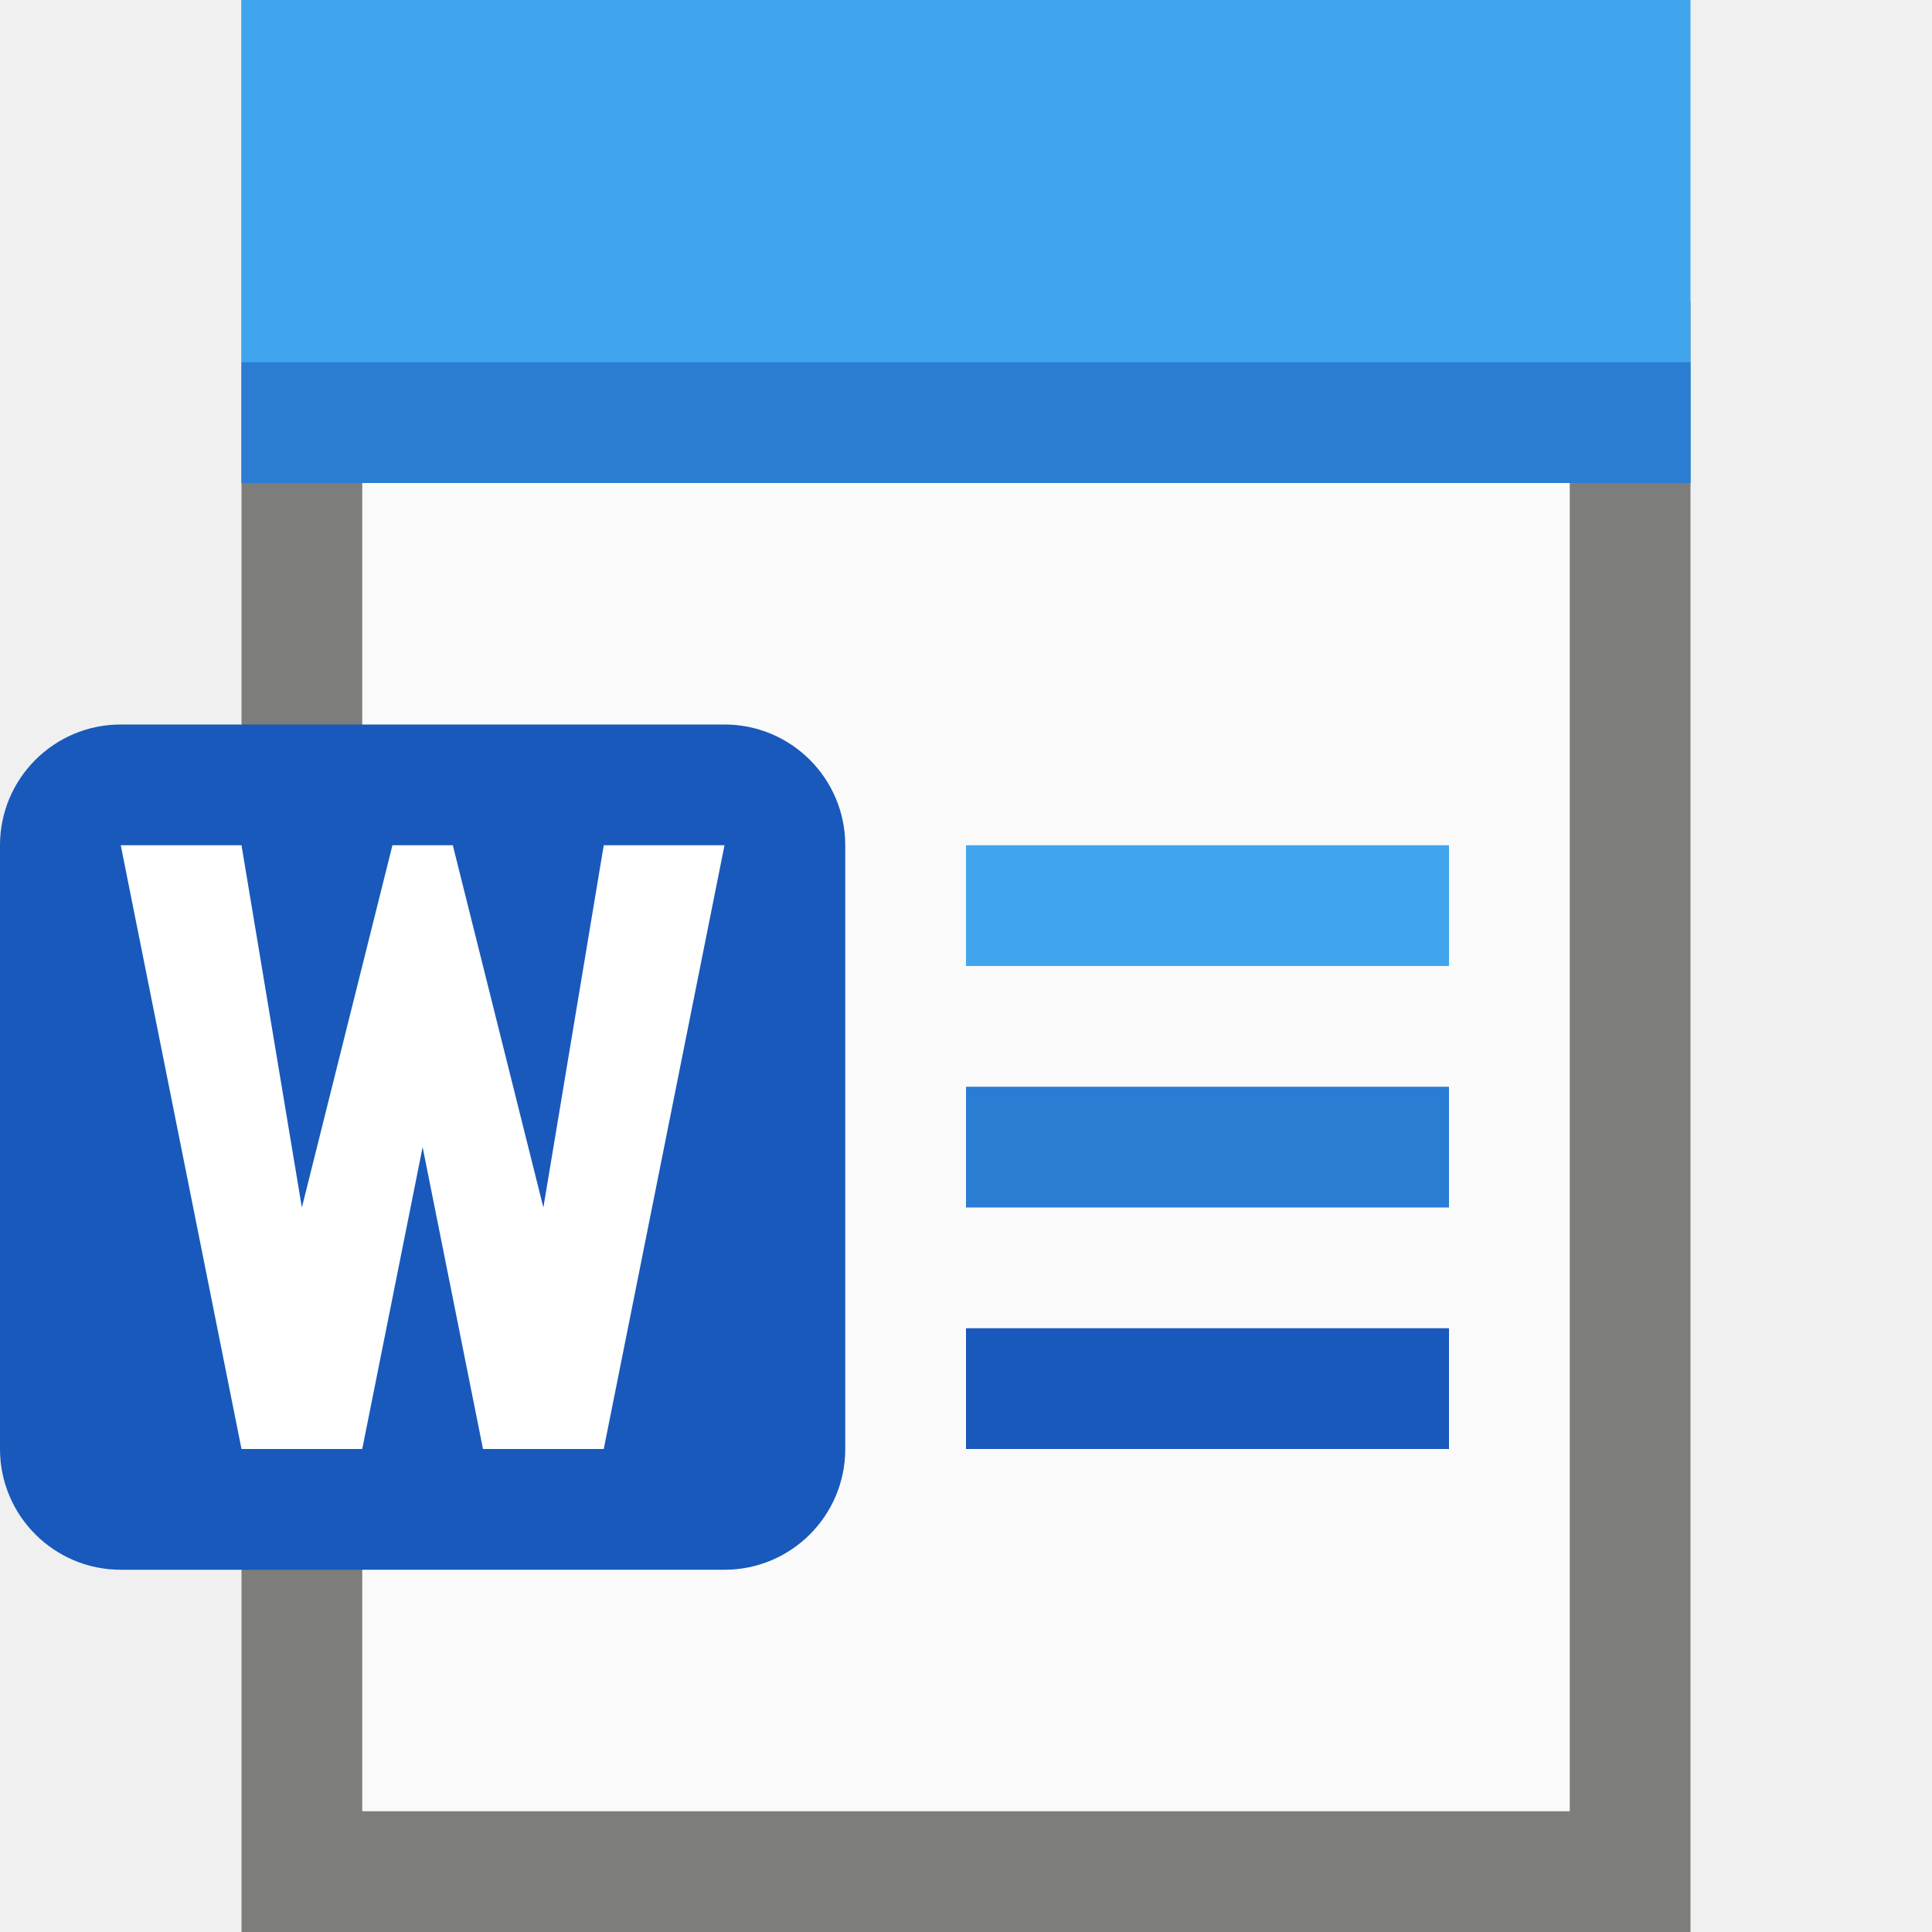
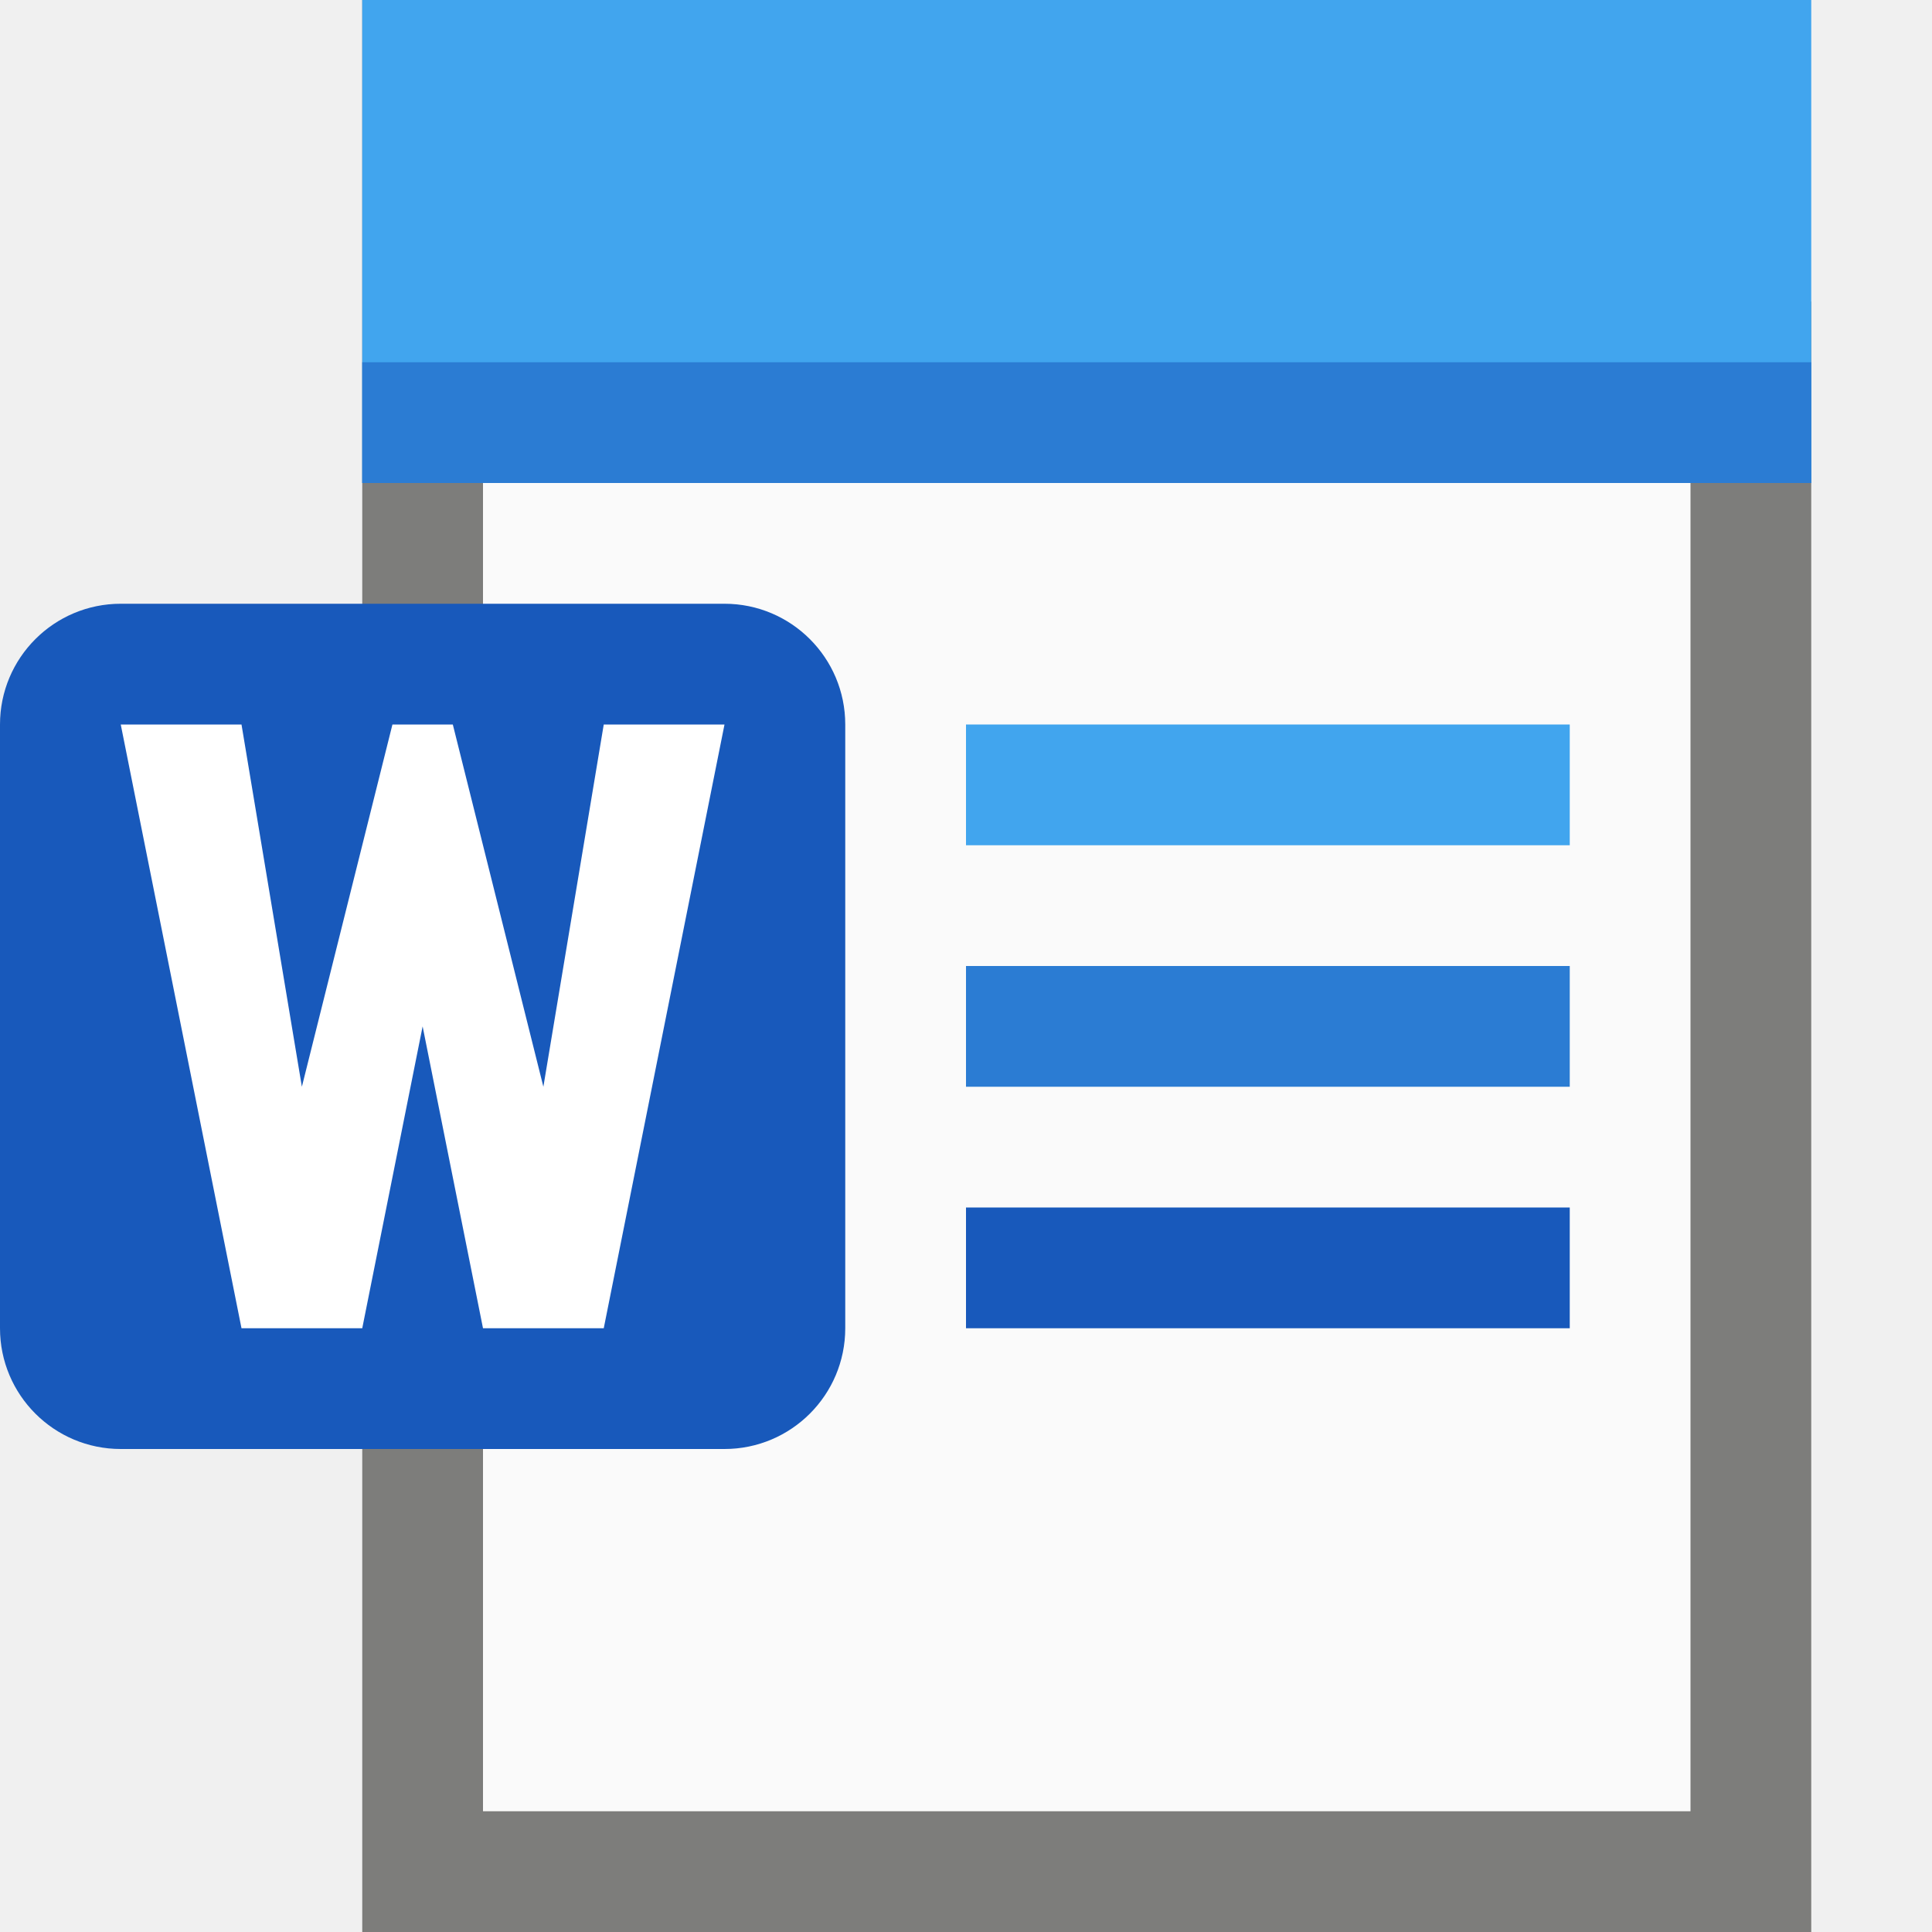
<svg xmlns="http://www.w3.org/2000/svg" width="16" height="16" viewBox="0 0 16 16" version="1.1" id="svg5">
  <defs id="defs2" />
-   <path id="rect234" style="fill:#7d7d7b" d="m 2,0 h 9.5 L 14,2.5 V 16 H 2 Z" />
-   <path id="rect1746" style="fill:#fafafa" d="m 3,1 h 7 v 2 h 3 V 15 H 3 Z" />
+   <path id="rect234" style="fill:#7d7d7b" d="m 3,0 h 9.5 L 15,2.5 V 16 H 3 Z" />
+   <path id="rect1746" style="fill:#fafafa" d="m 4,1 h 7 v 2 h 3 V 15 H 4 Z" />
  <path id="rect1800" style="fill:#fafafa;stroke-width:0.25" d="m 11,1 1,1 h -1 z" />
-   <rect style="fill:#41a5ee;fill-opacity:1;stroke-linecap:round" id="rect573" width="12" height="4" x="2" y="0" />
-   <path d="M 2,3 V 4 H 14 V 3 Z" style="fill:#2b7cd3;fill-opacity:1;stroke-width:1.121;stroke-linecap:round;stroke-linejoin:round" id="path711" />
-   <rect style="fill:#1859bb;fill-opacity:1;stroke-width:1.155;stroke-linecap:round" id="rect341" width="4" height="1" x="8" y="11" />
-   <rect style="fill:#2b7cd3;fill-opacity:1;stroke-width:1.155;stroke-linecap:round" id="rect343" width="4" height="1" x="8" y="9" />
-   <rect style="fill:#41a5ee;fill-opacity:1;stroke-width:1.155;stroke-linecap:round" id="rect345" width="4" height="1" x="8" y="7" />
-   <rect style="fill:#1859bb;fill-opacity:1;stroke-linecap:round" id="rect347" width="7" height="7" x="0" y="6" ry="1" />
-   <path id="rect349" style="fill:#ffffff;stroke-linecap:round" d="M 1,7 2,12 H 3 L 3.5,9.5 4,12 H 5 L 6,7 H 5 L 4.5,10 3.75,7 H 3.25 L 2.5,10 2,7 Z" />
+   <rect style="fill:#41a5ee;fill-opacity:1;stroke-linecap:round" id="rect573" width="12" height="4" x="3" y="0" />
+   <path d="M 3,3 V 4 H 15 V 3 Z" style="fill:#2b7cd3;fill-opacity:1;stroke-width:1.121;stroke-linecap:round;stroke-linejoin:round" id="path711" />
+   <rect style="fill:#1859bb;fill-opacity:1;stroke-width:1.291;stroke-linecap:round" id="rect341" width="5" height="1" x="8" y="10" />
+   <rect style="fill:#2b7cd3;fill-opacity:1;stroke-width:1.291;stroke-linecap:round" id="rect343" width="5" height="1" x="8" y="8" />
+   <rect style="fill:#41a5ee;fill-opacity:1;stroke-width:1.291;stroke-linecap:round" id="rect345" width="5" height="1" x="8" y="6" />
+   <rect style="fill:#1859bb;fill-opacity:1;stroke-linecap:round" id="rect347" width="7" height="7" x="0" y="5" ry="1" />
+   <path id="rect349" style="fill:#ffffff;stroke-linecap:round" d="M 1,6 2,11 H 3 L 3.5,8.5 4,11 H 5 L 6,6 H 5 L 4.5,9 3.75,6 H 3.25 L 2.5,9 2,6 Z" />
</svg>
